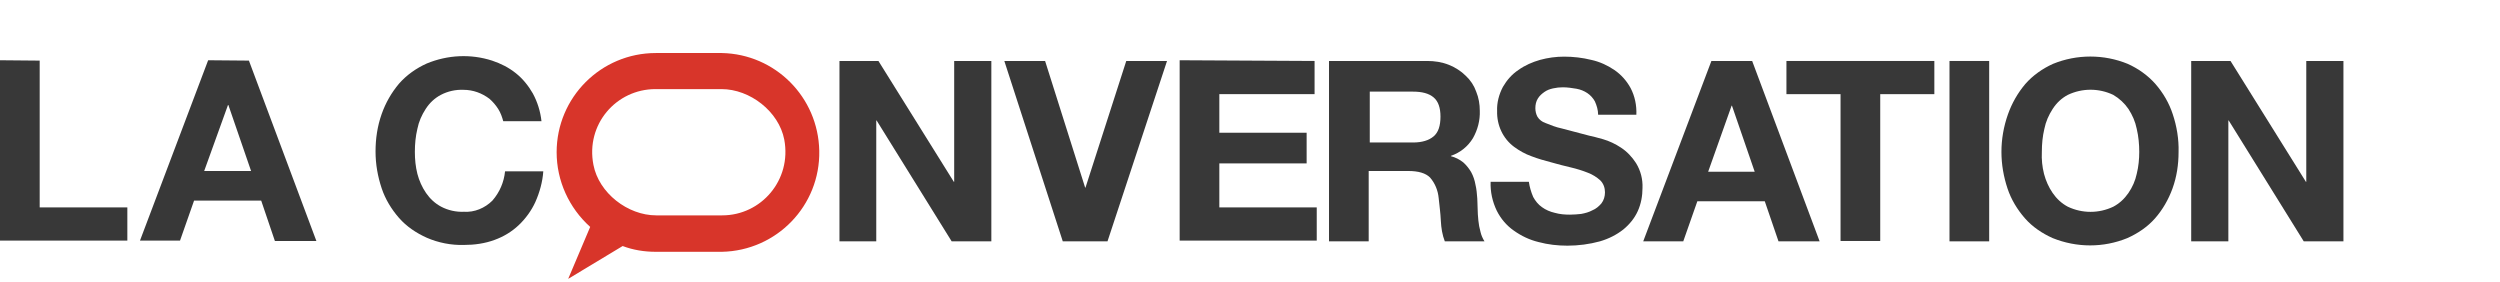
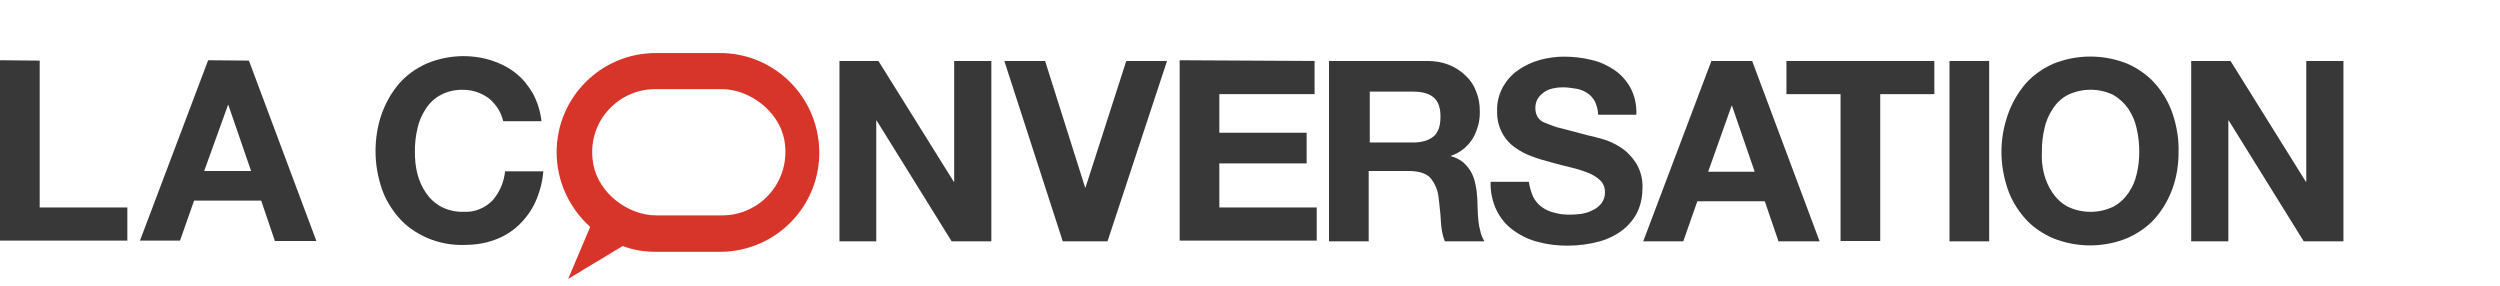
- <svg xmlns="http://www.w3.org/2000/svg" height="78" viewBox="0 0 693 78" width="693">
-   <g fill="none" fill-rule="evenodd" transform="translate(0 14)">
-     <path d="m200.1.7h-18.3c-15.2 0-27.5 12.3-27.5 27.5 0 7.9 3.4 15.4 9.3 20.7l-6.1 14.4 15.1-9.1c2.9 1.1 6 1.6 9.2 1.6h18.3c15.2-.3 27.3-12.8 27-28-.3-14.9-12.2-26.8-27-27.1zm.1 45h-18.3c-7.9 0-15.9-6.2-17.4-14-2.2-11.2 6.3-21 17.2-21h18.3c7.9 0 15.9 6.2 17.4 14 2.1 11.2-6.4 21-17.2 21z" fill="#d8352a" />
-     <g fill="#383838" fill-rule="nonzero">
-       <path d="m138.1 16.2c-.7-1.1-1.5-2-2.4-2.8-2.1-1.6-4.6-2.5-7.2-2.5-2.2-.1-4.4.4-6.3 1.4-1.7.9-3.1 2.2-4.2 3.9s-1.9 3.5-2.3 5.5c-.5 2.1-.7 4.2-.7 6.4 0 2.1.2 4.1.7 6.1.5 1.9 1.3 3.7 2.4 5.3s2.5 2.9 4.2 3.8c1.9 1 4.1 1.5 6.3 1.4 2.9.2 5.8-1 7.9-3.1 2-2.3 3.2-5.1 3.5-8.1h10.6c-.2 2.9-1 5.8-2.2 8.5-1.1 2.4-2.7 4.6-4.6 6.4s-4.2 3.2-6.7 4.1c-2.7 1-5.6 1.4-8.5 1.4-3.5.1-7.1-.6-10.3-2-2.9-1.3-5.6-3.1-7.7-5.5s-3.8-5.2-4.8-8.2c-1.1-3.3-1.7-6.7-1.7-10.2s.5-7 1.7-10.4c1.1-3.1 2.7-5.9 4.8-8.4 2.1-2.4 4.8-4.3 7.7-5.6 5.8-2.4 12.2-2.7 18.1-.8 2.4.8 4.6 1.9 6.6 3.5 1.9 1.5 3.5 3.5 4.7 5.6 1.3 2.4 2.1 5 2.4 7.7h-10.6c-.3-1.1-.7-2.3-1.4-3.4z" />
-       <path d="m243.5 2.9 20.9 33.5h.1v-33.5h10.3v50h-11l-20.8-33.5h-.1v33.5h-10.2v-50z" />
-       <path d="m294.6 52.9-16.2-50h11.3l11.1 35.1h.1l11.3-35.1h11.3l-16.5 50z" />
-       <path d="m364.4 2.9v9.2h-26.4v10.7h24.2v8.5h-24.2v12.2h27v9.2h-38v-50z" />
-       <path d="m395.6 2.9c2.1 0 4.1.3 6.1 1.1 1.7.7 3.3 1.7 4.6 3 1.3 1.2 2.3 2.7 2.9 4.4.7 1.7 1 3.5 1 5.3.1 2.7-.6 5.3-1.9 7.6-1.4 2.3-3.5 4-6.1 4.9v.1c1.2.3 2.4.9 3.4 1.7.9.8 1.6 1.7 2.2 2.7.6 1.1 1 2.3 1.2 3.5.3 1.2.4 2.5.5 3.8 0 .8.1 1.7.1 2.8s.1 2.2.2 3.3.3 2.1.6 3.2c.2.9.6 1.8 1.1 2.6h-11c-.7-1.8-1-3.7-1.1-5.7-.1-2.2-.4-4.3-.6-6.3-.2-2.1-1-4.1-2.4-5.7-1.2-1.2-3.2-1.8-6-1.8h-11v19.5h-11v-50zm-3.9 22.6c2.5 0 4.4-.6 5.7-1.7s1.9-2.9 1.9-5.5c0-2.4-.6-4.2-1.9-5.3s-3.2-1.6-5.7-1.6h-12v14.1z" />
-       <path d="m425 40.6c.6 1.1 1.4 2.1 2.4 2.8 1.1.8 2.3 1.3 3.6 1.6 1.4.4 2.8.5 4.2.5 1.1 0 2.1-.1 3.1-.2 1.1-.2 2.2-.5 3.1-1 1-.4 1.8-1.1 2.5-1.9.7-.9 1-2 1-3.1 0-1.2-.4-2.4-1.3-3.3-1-.9-2.1-1.6-3.4-2.1-1.5-.6-3.1-1.1-4.8-1.5-1.8-.4-3.6-.9-5.4-1.4-1.9-.5-3.7-1-5.5-1.7-1.7-.6-3.3-1.5-4.8-2.6-3.1-2.3-4.8-6-4.7-9.9-.1-2.3.5-4.6 1.6-6.7 1.1-1.9 2.5-3.5 4.3-4.7 1.8-1.3 3.9-2.2 6-2.8 2.2-.6 4.4-.9 6.7-.9 2.5 0 5.1.3 7.5.9 2.3.5 4.5 1.5 6.4 2.8s3.4 3 4.5 5c1.2 2.3 1.7 4.8 1.6 7.4h-10.6c0-1.3-.4-2.6-.9-3.7-.5-.9-1.2-1.7-2.1-2.3s-1.9-1-3-1.2c-1.2-.2-2.5-.4-3.8-.4-.9 0-1.8.1-2.7.3s-1.7.5-2.4 1-1.3 1-1.8 1.8-.7 1.7-.7 2.7c0 .8.2 1.7.6 2.4.5.8 1.3 1.4 2.2 1.7 1.5.6 3 1.2 4.5 1.5 1.9.5 4.5 1.2 7.6 2 .9.2 2.2.5 3.9 1s3.4 1.3 4.9 2.3c1.7 1.1 3.1 2.6 4.2 4.3 1.3 2.1 1.9 4.5 1.8 6.9 0 2.2-.4 4.4-1.3 6.4s-2.3 3.7-4 5.1c-1.9 1.5-4.1 2.6-6.5 3.3-2.9.8-6 1.2-9 1.2-2.7 0-5.4-.3-8-1-2.5-.6-4.8-1.7-6.9-3.2-2-1.4-3.6-3.3-4.7-5.5-1.2-2.5-1.8-5.2-1.7-8h10.6c.2 1.4.6 2.8 1.2 4.2z" />
-       <path d="m485.7 2.9 18.7 50h-11.4l-3.8-11.1h-18.7l-3.9 11.1h-11.1l18.9-50zm.7 30.7-6.3-18.3h-.1l-6.5 18.3z" />
-       <path d="m495.2 12.1v-9.2h41v9.2h-15v40.7h-11v-40.7z" />
-       <path d="m551.4 2.9v50h-11v-50z" />
-       <path d="m556.6 17.7c1.1-3.1 2.7-5.9 4.8-8.4 2.1-2.4 4.8-4.3 7.7-5.6 6.6-2.7 14.1-2.7 20.7 0 2.9 1.3 5.6 3.2 7.7 5.6s3.8 5.3 4.8 8.4c1.1 3.3 1.7 6.9 1.6 10.4 0 3.5-.5 6.9-1.7 10.2-1.1 3-2.7 5.8-4.8 8.2s-4.8 4.2-7.7 5.5c-6.6 2.7-14 2.7-20.7 0-2.9-1.3-5.6-3.1-7.7-5.5s-3.8-5.2-4.8-8.2c-1.1-3.3-1.7-6.7-1.7-10.2s.6-7 1.8-10.4zm10 16.5c.5 1.9 1.3 3.7 2.4 5.3s2.5 2.9 4.2 3.8c4 1.9 8.6 1.9 12.6 0 1.7-.9 3.1-2.2 4.2-3.8s1.9-3.4 2.3-5.3c.5-2 .7-4.1.7-6.1 0-2.1-.2-4.3-.7-6.4-.4-2-1.2-3.8-2.3-5.5-1.1-1.6-2.5-2.9-4.2-3.9-4-1.9-8.6-1.9-12.6 0-1.7.9-3.1 2.2-4.2 3.9s-1.9 3.5-2.3 5.5c-.5 2.1-.7 4.2-.7 6.4-.1 2.1.1 4.1.6 6.1z" />
-       <path d="m618.3 2.9 20.9 33.5h.1v-33.5h10.3v50h-11l-20.8-33.5h-.1v33.5h-10.3v-50z" />
-       <path d="m11 2.8v40.7h24.3v9.2h-35.3v-50z" />
-       <path d="m69 2.8 18.7 50h-11.5l-3.8-11.2h-18.6l-3.9 11.1h-11.1l18.9-50zm.6 30.6-6.3-18.3h-.1l-6.6 18.3z" />
+ <svg xmlns="http://www.w3.org/2000/svg" width="350px" height="40px" viewBox="0 0 350 40" version="1.1">
+   <g id="logo-fr" stroke="none" stroke-width="1" fill="none" fill-rule="evenodd">
+     <g id="TC_Horizontal-FRA" transform="translate(0, 7.070707)">
+       <path d="M101.061,0.354 L91.818,0.354 C84.141,0.354 77.929,6.566 77.929,14.242 C77.929,18.232 79.646,22.02 82.626,24.697 L79.545,31.97 L87.172,27.374 C88.636,27.929 90.202,28.182 91.818,28.182 L101.061,28.182 C108.737,28.03 114.848,21.717 114.697,14.04 C114.545,6.515 108.535,0.505 101.061,0.354 L101.061,0.354 Z M101.111,23.081 L91.869,23.081 C87.879,23.081 83.838,19.949 83.081,16.01 C81.97,10.354 86.263,5.404 91.768,5.404 L101.01,5.404 C105,5.404 109.04,8.535 109.798,12.475 C110.859,18.131 106.566,23.081 101.111,23.081 Z" id="Shape" fill="#D8352A" />
+       <path d="M69.747,8.182 C69.394,7.626 68.99,7.172 68.535,6.768 C67.475,5.96 66.212,5.505 64.899,5.505 C63.788,5.455 62.677,5.707 61.717,6.212 C60.859,6.667 60.152,7.323 59.596,8.182 C59.04,9.04 58.636,9.949 58.434,10.96 C58.182,12.02 58.081,13.081 58.081,14.192 C58.081,15.253 58.182,16.263 58.434,17.273 C58.687,18.232 59.091,19.141 59.646,19.949 C60.202,20.758 60.909,21.414 61.768,21.869 C62.727,22.374 63.838,22.626 64.949,22.576 C66.414,22.677 67.879,22.071 68.939,21.01 C69.949,19.848 70.556,18.434 70.707,16.919 L76.061,16.919 C75.96,18.384 75.556,19.848 74.949,21.212 C74.394,22.424 73.586,23.535 72.626,24.444 C71.667,25.354 70.505,26.061 69.242,26.515 C67.879,27.02 66.414,27.222 64.949,27.222 C63.182,27.273 61.364,26.919 59.747,26.212 C58.283,25.556 56.919,24.646 55.859,23.434 C54.798,22.222 53.939,20.808 53.434,19.293 C52.879,17.626 52.576,15.909 52.576,14.141 C52.576,12.374 52.828,10.606 53.434,8.889 C53.99,7.323 54.798,5.909 55.859,4.646 C56.919,3.434 58.283,2.475 59.747,1.818 C62.677,0.606 65.909,0.455 68.889,1.414 C70.101,1.818 71.212,2.374 72.222,3.182 C73.182,3.939 73.99,4.949 74.596,6.01 C75.253,7.222 75.657,8.535 75.808,9.899 L70.455,9.899 C70.303,9.343 70.101,8.737 69.747,8.182 Z" id="Path" fill="#383838" fill-rule="nonzero" />
+       <polygon id="Path" fill="#383838" fill-rule="nonzero" points="122.98 1.465 133.535 18.384 133.586 18.384 133.586 1.465 138.788 1.465 138.788 26.717 133.232 26.717 122.727 9.798 122.677 9.798 122.677 26.717 117.525 26.717 117.525 1.465" />
+       <polygon id="Path" fill="#383838" fill-rule="nonzero" points="148.788 26.717 140.606 1.465 146.313 1.465 151.919 19.192 151.97 19.192 157.677 1.465 163.384 1.465 155.051 26.717" />
+       <polygon id="Path" fill="#383838" fill-rule="nonzero" points="184.04 1.465 184.04 6.111 170.707 6.111 170.707 11.515 182.929 11.515 182.929 15.808 170.707 15.808 170.707 21.97 184.343 21.97 184.343 26.616 165.152 26.616 165.152 1.364" />
+       <path d="M199.798,1.465 C200.859,1.465 201.869,1.616 202.879,2.02 C203.737,2.374 204.545,2.879 205.202,3.535 C205.859,4.141 206.364,4.899 206.667,5.758 C207.02,6.616 207.172,7.525 207.172,8.434 C207.222,9.798 206.869,11.111 206.212,12.273 C205.505,13.434 204.444,14.293 203.131,14.747 L203.131,14.798 C203.737,14.949 204.343,15.253 204.848,15.657 C205.303,16.061 205.657,16.515 205.96,17.02 C206.263,17.576 206.465,18.182 206.566,18.788 C206.717,19.394 206.768,20.051 206.818,20.707 C206.818,21.111 206.869,21.566 206.869,22.121 C206.869,22.677 206.919,23.232 206.97,23.788 C207.02,24.343 207.121,24.848 207.273,25.404 C207.374,25.859 207.576,26.313 207.828,26.717 L202.273,26.717 C201.919,25.808 201.768,24.848 201.717,23.838 C201.667,22.727 201.515,21.667 201.414,20.657 C201.313,19.596 200.909,18.586 200.202,17.778 C199.596,17.172 198.586,16.869 197.172,16.869 L191.616,16.869 L191.616,26.717 L186.061,26.717 L186.061,1.465 L199.798,1.465 Z M197.828,12.879 C199.091,12.879 200.051,12.576 200.707,12.02 C201.364,11.465 201.667,10.556 201.667,9.242 C201.667,8.03 201.364,7.121 200.707,6.566 C200.051,6.01 199.091,5.758 197.828,5.758 L191.768,5.758 L191.768,12.879 L197.828,12.879 L197.828,12.879 Z" id="Shape" fill="#383838" fill-rule="nonzero" />
+       <path d="M214.646,20.505 C214.949,21.061 215.354,21.566 215.859,21.919 C216.414,22.323 217.02,22.576 217.677,22.727 C218.384,22.929 219.091,22.98 219.798,22.98 C220.354,22.98 220.859,22.929 221.364,22.879 C221.919,22.778 222.475,22.626 222.929,22.374 C223.434,22.172 223.838,21.818 224.192,21.414 C224.545,20.96 224.697,20.404 224.697,19.848 C224.697,19.242 224.495,18.636 224.04,18.182 C223.535,17.727 222.98,17.374 222.323,17.121 C221.566,16.818 220.758,16.566 219.899,16.364 C218.99,16.162 218.081,15.909 217.172,15.657 C216.212,15.404 215.303,15.152 214.394,14.798 C213.535,14.495 212.727,14.04 211.97,13.485 C210.404,12.323 209.545,10.455 209.596,8.485 C209.545,7.323 209.848,6.162 210.404,5.101 C210.96,4.141 211.667,3.333 212.576,2.727 C213.485,2.071 214.545,1.616 215.606,1.313 C216.717,1.01 217.828,0.859 218.99,0.859 C220.253,0.859 221.566,1.01 222.778,1.313 C223.939,1.566 225.051,2.071 226.01,2.727 C226.97,3.384 227.727,4.242 228.283,5.253 C228.889,6.414 229.141,7.677 229.091,8.99 L223.737,8.99 C223.737,8.333 223.535,7.677 223.283,7.121 C223.03,6.667 222.677,6.263 222.222,5.96 C221.768,5.657 221.263,5.455 220.707,5.354 C220.101,5.253 219.444,5.152 218.788,5.152 C218.333,5.152 217.879,5.202 217.424,5.303 C216.97,5.404 216.566,5.556 216.212,5.808 C215.859,6.061 215.556,6.313 215.303,6.717 C215.051,7.121 214.949,7.576 214.949,8.081 C214.949,8.485 215.051,8.939 215.253,9.293 C215.505,9.697 215.909,10 216.364,10.152 C217.121,10.455 217.879,10.758 218.636,10.909 C219.596,11.162 220.909,11.515 222.475,11.919 C222.929,12.02 223.586,12.172 224.444,12.424 C225.303,12.677 226.162,13.081 226.919,13.586 C227.778,14.141 228.485,14.899 229.04,15.758 C229.697,16.818 230,18.03 229.949,19.242 C229.949,20.354 229.747,21.465 229.293,22.475 C228.838,23.485 228.131,24.343 227.273,25.051 C226.313,25.808 225.202,26.364 223.99,26.717 C222.525,27.121 220.96,27.323 219.444,27.323 C218.081,27.323 216.717,27.172 215.404,26.818 C214.141,26.515 212.98,25.96 211.919,25.202 C210.909,24.495 210.101,23.535 209.545,22.424 C208.939,21.162 208.636,19.798 208.687,18.384 L214.04,18.384 C214.141,19.091 214.343,19.798 214.646,20.505 Z" id="Path" fill="#383838" fill-rule="nonzero" />
+       <path d="M245.303,1.465 L254.747,26.717 L248.99,26.717 L247.071,21.111 L237.626,21.111 L235.657,26.717 L230.051,26.717 L239.596,1.465 L245.303,1.465 Z M245.657,16.97 L242.475,7.727 L242.424,7.727 L239.141,16.97 L245.657,16.97 L245.657,16.97 Z" id="Shape" fill="#383838" fill-rule="nonzero" />
+       <polygon id="Path" fill="#383838" fill-rule="nonzero" points="250.101 6.111 250.101 1.465 270.808 1.465 270.808 6.111 263.232 6.111 263.232 26.667 257.677 26.667 257.677 6.111" />
+       <polygon id="Path" fill="#383838" fill-rule="nonzero" points="278.485 1.465 278.485 26.717 272.929 26.717 272.929 1.465" />
+       <path d="M281.111,8.939 C281.667,7.374 282.475,5.96 283.535,4.697 C284.596,3.485 285.96,2.525 287.424,1.869 C290.758,0.505 294.545,0.505 297.879,1.869 C299.343,2.525 300.707,3.485 301.768,4.697 C302.828,5.909 303.687,7.374 304.192,8.939 C304.747,10.606 305.051,12.424 305,14.192 C305,15.96 304.747,17.677 304.141,19.343 C303.586,20.859 302.778,22.273 301.717,23.485 C300.657,24.697 299.293,25.606 297.828,26.263 C294.495,27.626 290.758,27.626 287.374,26.263 C285.909,25.606 284.545,24.697 283.485,23.485 C282.424,22.273 281.566,20.859 281.061,19.343 C280.505,17.677 280.202,15.96 280.202,14.192 C280.202,12.424 280.505,10.657 281.111,8.939 Z M286.162,17.273 C286.414,18.232 286.818,19.141 287.374,19.949 C287.929,20.758 288.636,21.414 289.495,21.869 C291.515,22.828 293.838,22.828 295.859,21.869 C296.717,21.414 297.424,20.758 297.98,19.949 C298.535,19.141 298.939,18.232 299.141,17.273 C299.394,16.263 299.495,15.202 299.495,14.192 C299.495,13.131 299.394,12.02 299.141,10.96 C298.939,9.949 298.535,9.04 297.98,8.182 C297.424,7.374 296.717,6.717 295.859,6.212 C293.838,5.253 291.515,5.253 289.495,6.212 C288.636,6.667 287.929,7.323 287.374,8.182 C286.818,9.04 286.414,9.949 286.212,10.96 C285.96,12.02 285.859,13.081 285.859,14.192 C285.808,15.253 285.909,16.263 286.162,17.273 L286.162,17.273 Z" id="Shape" fill="#383838" fill-rule="nonzero" />
+       <polygon id="Path" fill="#383838" fill-rule="nonzero" points="312.273 1.465 322.828 18.384 322.879 18.384 322.879 1.465 328.081 1.465 328.081 26.717 322.525 26.717 312.02 9.798 311.97 9.798 311.97 26.717 306.768 26.717 306.768 1.465" />
+       <polygon id="Path" fill="#383838" fill-rule="nonzero" points="5.556 1.414 5.556 21.97 17.828 21.97 17.828 26.616 0 26.616 0 1.364" />
+       <path d="M34.848,1.414 L44.293,26.667 L38.485,26.667 L36.566,21.01 L27.172,21.01 L25.202,26.616 L19.596,26.616 L29.141,1.364 L34.848,1.414 Z M35.152,16.869 L31.97,7.626 L31.919,7.626 L28.586,16.869 L35.152,16.869 L35.152,16.869 Z" id="Shape" fill="#383838" fill-rule="nonzero" />
    </g>
  </g>
</svg>
